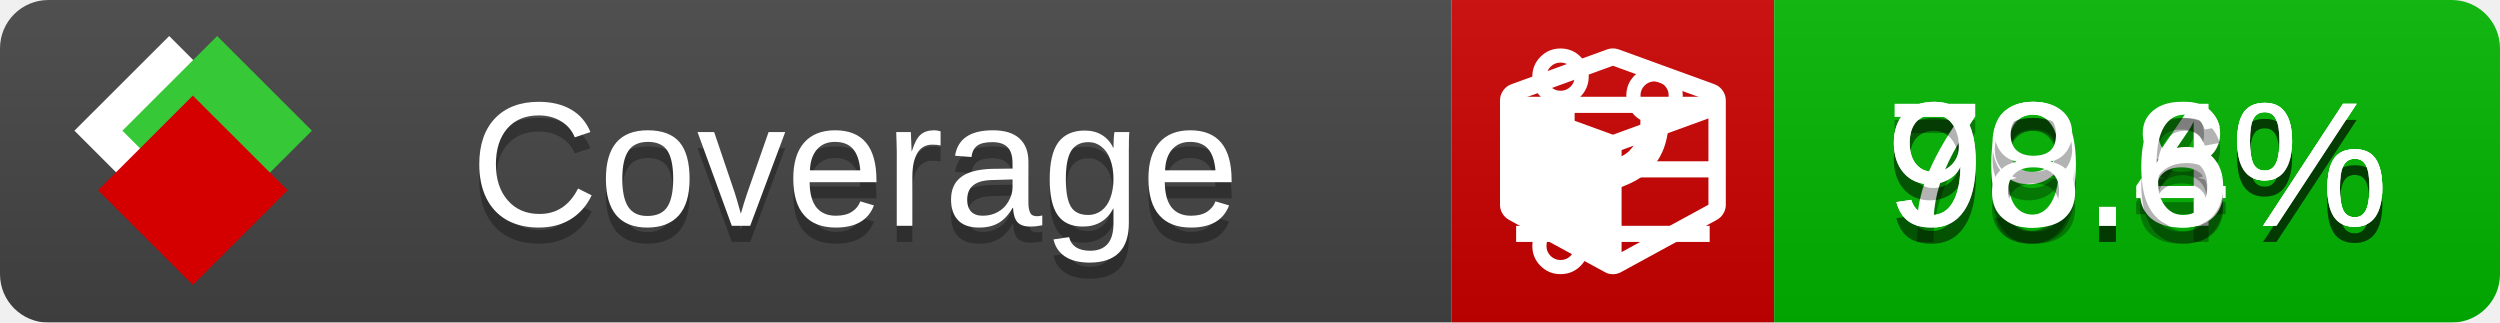
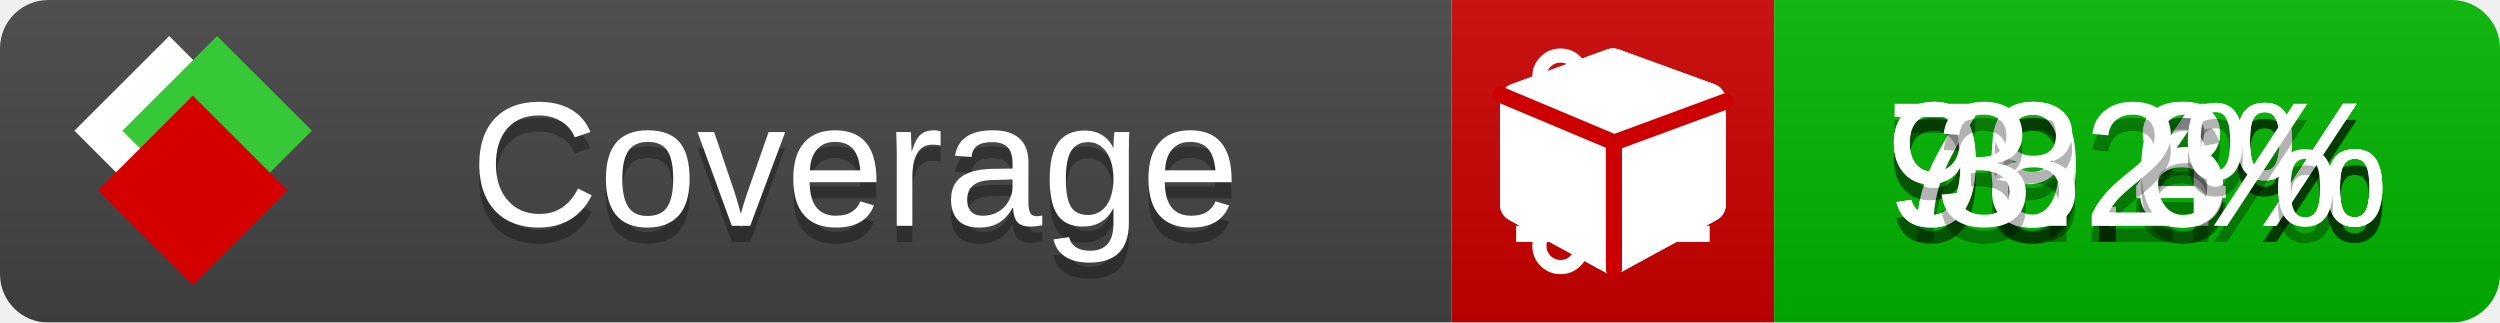
<svg xmlns="http://www.w3.org/2000/svg" xmlns:xlink="http://www.w3.org/1999/xlink" width="155" height="20">
  <style type="text/css">
          
            @keyframes fade1 {
                0% { visibility: visible; opacity: 1; }
-                27% { visibility: visible; opacity: 1; }
-                33% { visibility: hidden; opacity: 0; }
-                60% { visibility: hidden; opacity: 0; }
-                66% { visibility: hidden; opacity: 0; }
-                93% { visibility: hidden; opacity: 0; }
+                23% { visibility: visible; opacity: 1; }
+                25% { visibility: hidden; opacity: 0; }
+                48% { visibility: hidden; opacity: 0; }
+                50% { visibility: hidden; opacity: 0; }
+                73% { visibility: hidden; opacity: 0; }
+                75% { visibility: hidden; opacity: 0; }
+                98% { visibility: hidden; opacity: 0; }
              100% { visibility: visible; opacity: 1; }
            }
            @keyframes fade2 {
                0% { visibility: hidden; opacity: 0; }
-                27% { visibility: hidden; opacity: 0; }
-                33% { visibility: visible; opacity: 1; }
-                60% { visibility: visible; opacity: 1; }
-                66% { visibility: hidden; opacity: 0; }
-                93% { visibility: hidden; opacity: 0; }
+                23% { visibility: hidden; opacity: 0; }
+                25% { visibility: visible; opacity: 1; }
+                48% { visibility: visible; opacity: 1; }
+                50% { visibility: hidden; opacity: 0; }
+                73% { visibility: hidden; opacity: 0; }
+                75% { visibility: hidden; opacity: 0; }
+                98% { visibility: hidden; opacity: 0; }
              100% { visibility: hidden; opacity: 0; }
            }
            @keyframes fade3 {
                0% { visibility: hidden; opacity: 0; }
-                27% { visibility: hidden; opacity: 0; }
-                33% { visibility: hidden; opacity: 0; }
-                60% { visibility: hidden; opacity: 0; }
-                66% { visibility: visible; opacity: 1; }
-                93% { visibility: visible; opacity: 1; }
+                23% { visibility: hidden; opacity: 0; }
+                25% { visibility: hidden; opacity: 0; }
+                48% { visibility: hidden; opacity: 0; }
+                50% { visibility: visible; opacity: 1; }
+                73% { visibility: visible; opacity: 1; }
+                75% { visibility: hidden; opacity: 0; }
+                98% { visibility: hidden; opacity: 0; }
+               100% { visibility: hidden; opacity: 0; }
+             }
+             @keyframes fade4 {
+                 0% { visibility: hidden; opacity: 0; }
+                23% { visibility: hidden; opacity: 0; }
+                25% { visibility: hidden; opacity: 0; }
+                48% { visibility: hidden; opacity: 0; }
+                50% { visibility: hidden; opacity: 0; }
+                73% { visibility: hidden; opacity: 0; }
+                75% { visibility: visible; opacity: 1; }
+                98% { visibility: visible; opacity: 1; }
              100% { visibility: hidden; opacity: 0; }
            }
            .linecoverage {
                animation-duration: 15s;
                animation-name: fade1;
                animation-iteration-count: infinite;
            }
            .branchcoverage {
                animation-duration: 15s;
                animation-name: fade2;
                animation-iteration-count: infinite;
            }
            .methodcoverage {
                animation-duration: 15s;
                animation-name: fade3;
+                 animation-iteration-count: infinite;
+             }
+             .fullmethodcoverage {
+                 animation-duration: 15s;
+                 animation-name: fade4;
                animation-iteration-count: infinite;
            }
          
    </style>
  <defs>
    <linearGradient id="gradient" x2="0" y2="100%">
      <stop offset="0" stop-color="#bbb" stop-opacity=".1" />
      <stop offset="1" stop-opacity=".1" />
    </linearGradient>
    <linearGradient id="c">
      <stop offset="0" stop-color="#d40000" />
      <stop offset="1" stop-color="#ff2a2a" />
    </linearGradient>
    <linearGradient id="a">
      <stop offset="0" stop-color="#e0e0de" />
      <stop offset="1" stop-color="#fff" />
    </linearGradient>
    <linearGradient id="b">
      <stop offset="0" stop-color="#37c837" />
      <stop offset="1" stop-color="#217821" />
    </linearGradient>
    <linearGradient xlink:href="#a" id="e" x1="106.44" x2="69.96" y1="-11.96" y2="-46.84" gradientTransform="matrix(-.8426 -.00045 -.00045 -.8426 -94.27 -75.82)" gradientUnits="userSpaceOnUse" />
    <linearGradient xlink:href="#b" id="f" x1="56.19" x2="77.97" y1="-23.45" y2="10.62" gradientTransform="matrix(.8426 .00045 .00045 .8426 94.27 75.82)" gradientUnits="userSpaceOnUse" />
    <linearGradient xlink:href="#c" id="g" x1="79.98" x2="132.9" y1="10.79" y2="10.79" gradientTransform="matrix(.8426 .00045 .00045 .8426 94.27 75.82)" gradientUnits="userSpaceOnUse" />
    <mask id="mask">
      <rect width="155" height="20" rx="3" fill="#fff" />
    </mask>
    <g id="icon" transform="matrix(.04486 0 0 .04481 -.48 -.63)">
      <rect width="52.92" height="52.92" x="-109.72" y="-27.13" fill="url(#e)" transform="rotate(-135)" />
      <rect width="52.92" height="52.92" x="70.19" y="-39.18" fill="url(#f)" transform="rotate(45)" />
      <rect width="52.92" height="52.92" x="80.05" y="-15.74" fill="url(#g)" transform="rotate(45)" />
    </g>
  </defs>
  <g mask="url(#mask)">
    <rect x="0" y="0" width="90" height="20" fill="#444" />
    <rect x="90" y="0" width="20" height="20" fill="#c00" />
    <rect x="110" y="0" width="45" height="20" fill="#00B600" />
    <rect x="0" y="0" width="155" height="20" fill="url(#gradient)" />
  </g>
  <g>
    <path class="linecoverage" stroke="#fff" d="M94 6.5 h12 M94 10.5 h12 M94 14.5 h12" />
    <path class="branchcoverage" fill="#fff" d="m 97.628,15.247 q 0,-0.364 -0.255,-0.619 -0.255,-0.255 -0.619,-0.255 -0.364,0 -0.619,0.255 -0.255,0.255 -0.255,0.619 0,0.364 0.255,0.619 0.255,0.255 0.619,0.255 0.364,0 0.619,-0.255 0.255,-0.255 0.255,-0.619 z m 0,-10.493 q 0,-0.364 -0.255,-0.619 -0.255,-0.255 -0.619,-0.255 -0.364,0 -0.619,0.255 -0.255,0.255 -0.255,0.619 0,0.364 0.255,0.619 0.255,0.255 0.619,0.255 0.364,0 0.619,-0.255 0.255,-0.255 0.255,-0.619 z m 5.83,1.166 q 0,-0.364 -0.255,-0.619 -0.255,-0.255 -0.619,-0.255 -0.364,0 -0.619,0.255 -0.255,0.255 -0.255,0.619 0,0.364 0.255,0.619 0.255,0.255 0.619,0.255 0.364,0 0.619,-0.255 0.255,-0.255 0.255,-0.619 z m 0.874,0 q 0,0.474 -0.237,0.879 -0.237,0.405 -0.638,0.633 -0.018,2.614 -2.059,3.771 -0.619,0.346 -1.849,0.738 -1.166,0.364 -1.544,0.647 -0.378,0.282 -0.378,0.911 l 0,0.237 q 0.401,0.228 0.638,0.633 0.237,0.405 0.237,0.879 0,0.729 -0.51,1.239 -0.51,0.51 -1.239,0.51 -0.729,0 -1.239,-0.51 -0.51,-0.51 -0.51,-1.239 0,-0.474 0.237,-0.879 0.237,-0.405 0.638,-0.633 l 0,-7.469 q -0.401,-0.228 -0.638,-0.633 -0.237,-0.405 -0.237,-0.879 0,-0.729 0.51,-1.239 0.51,-0.51 1.239,-0.51 0.729,0 1.239,0.51 0.51,0.51 0.51,1.239 0,0.474 -0.237,0.879 -0.237,0.405 -0.638,0.633 l 0,4.527 q 0.492,-0.237 1.403,-0.519 0.501,-0.155 0.797,-0.269 0.296,-0.114 0.642,-0.282 0.346,-0.169 0.537,-0.36 0.191,-0.191 0.369,-0.465 0.178,-0.273 0.255,-0.633 0.077,-0.36 0.077,-0.833 -0.401,-0.228 -0.638,-0.633 -0.237,-0.405 -0.237,-0.879 0,-0.729 0.51,-1.239 0.51,-0.51 1.239,-0.51 0.729,0 1.239,0.51 0.51,0.51 0.51,1.239 z" />
    <path class="methodcoverage" fill="#fff" d="m 100.538,15.629 5.385,-2.936 v -5.351 l -5.385,1.96 z M 100,8.351 105.873,6.214 100,4.077 94.127,6.214 Z m 7,-2.12 v 6.462 q 0,0.294 -0.151,0.547 -0.151,0.252 -0.412,0.395 l -5.923,3.231 q -0.236,0.135 -0.513,0.135 -0.278,0 -0.513,-0.135 l -5.923,-3.231 Q 93.303,13.492 93.151,13.239 93,12.987 93,12.692 v -6.462 q 0,-0.337 0.194,-0.614 0.194,-0.278 0.513,-0.395 l 5.923,-2.154 q 0.185,-0.067 0.37,-0.067 0.185,0 0.37,0.067 l 5.923,2.154 q 0.32,0.118 0.513,0.395 Q 107,5.894 107,6.231 Z" />
+     <path class="fullmethodcoverage" fill="#fff" d="m 107,6.231 v 6.462 c 0,0.196 -0.051,0.379 -0.151,0.547 -0.101,0.168 -0.238,0.3 -0.412,0.395 l -5.923,3.231 c -0.157,0.09 -0.328,0.135 -0.513,0.135 -0.185,0 -0.356,-0.045 -0.513,-0.135 l -5.923,-3.231 C 93.39,13.539 93.252,13.407 93.151,13.239 93.05,13.071 93,12.889 93,12.692 v -6.462 c 0,-0.224 0.065,-0.429 0.194,-0.614 0.129,-0.185 0.3,-0.317 0.513,-0.395 l 5.923,-2.154 c 0.123,-0.045 0.247,-0.067 0.37,-0.067 0.123,0 0.247,0.022 0.37,0.067 l 5.923,2.154 c 0.213,0.079 0.384,0.21 0.513,0.395 0.129,0.185 0.194,0.39 0.194,0.614 z" />
+     <path class="fullmethodcoverage" style="fill:none;stroke:#cc0000;stroke-width:1;stroke-linecap:round;stroke-dasharray:none;stroke-opacity:1" d="m 100.064,16.677 -0.002,-7.833 6.906,-2.547" />
+     <path class="fullmethodcoverage" style="fill:none;stroke:#cc0000;stroke-width:1;stroke-linecap:round;stroke-dasharray:none;stroke-opacity:1" d="M 99.914,8.765 93.052,5.882" />
  </g>
  <g fill="#fff" text-anchor="middle" font-family="Verdana,Arial,Geneva,sans-serif" font-size="11">
    <a xlink:href="https://github.com/danielpalme/ReportGenerator" target="_top">
      <use xlink:href="#icon" transform="translate(3,1) scale(3.5)" />
    </a>
    <text x="53" y="15" fill="#010101" fill-opacity=".3">Coverage</text>
    <text x="53" y="14" fill="#fff">Coverage</text>
    <text class="linecoverage" x="132.5" y="15" fill="#010101" fill-opacity=".3">90.4%</text>
    <text class="linecoverage" x="132.5" y="14">90.4%</text>
    <text class="branchcoverage" x="132.5" y="15" fill="#010101" fill-opacity=".3">79.8%</text>
    <text class="branchcoverage" x="132.5" y="14">79.8%</text>
    <text class="methodcoverage" x="132.5" y="15" fill="#010101" fill-opacity=".3">98.6%</text>
    <text class="methodcoverage" x="132.5" y="14">98.6%</text>
+     <text class="fullmethodcoverage" x="132.5" y="15" fill="#010101" fill-opacity=".3">3.2%</text>
+     <text class="fullmethodcoverage" x="132.5" y="14">3.2%</text>
  </g>
  <g>
    <rect class="linecoverage" x="90" y="0" width="65" height="20" fill-opacity="0" />
    <rect class="branchcoverage" x="90" y="0" width="65" height="20" fill-opacity="0" />
    <rect class="methodcoverage" x="90" y="0" width="65" height="20" fill-opacity="0" />
+     <rect class="fullmethodcoverage" x="90" y="0" width="65" height="20" fill-opacity="0" />
  </g>
</svg>
